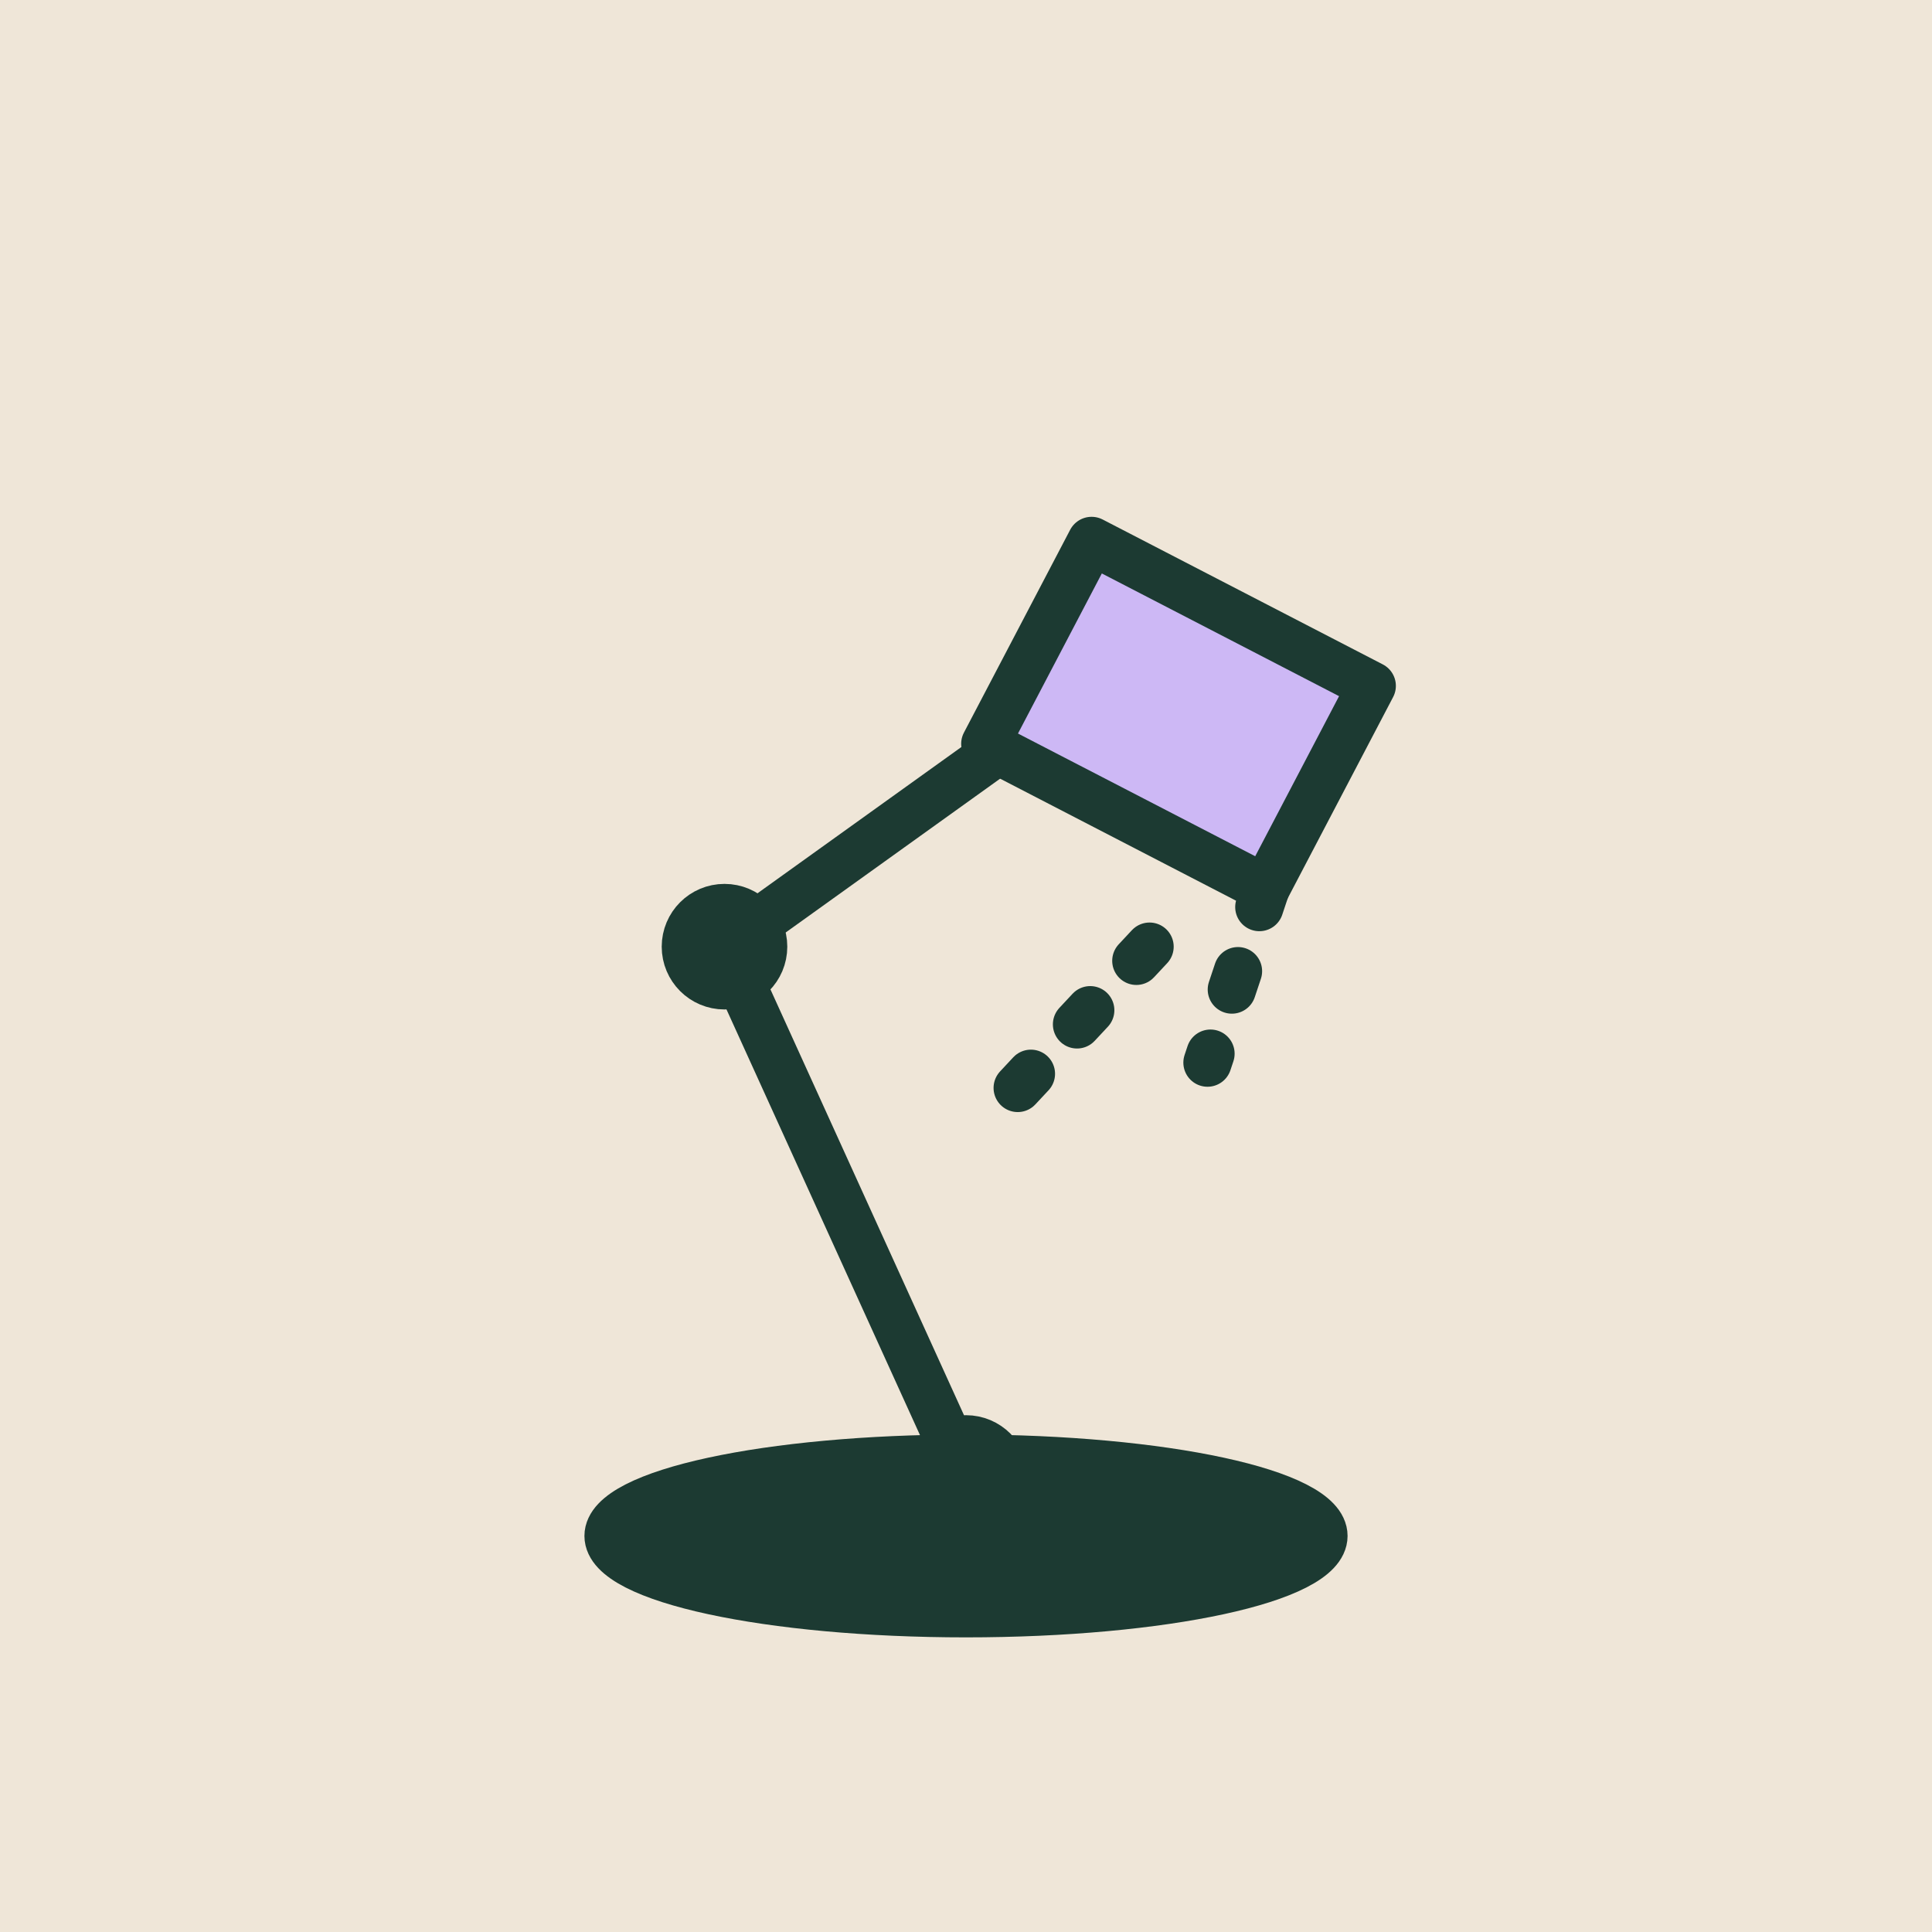
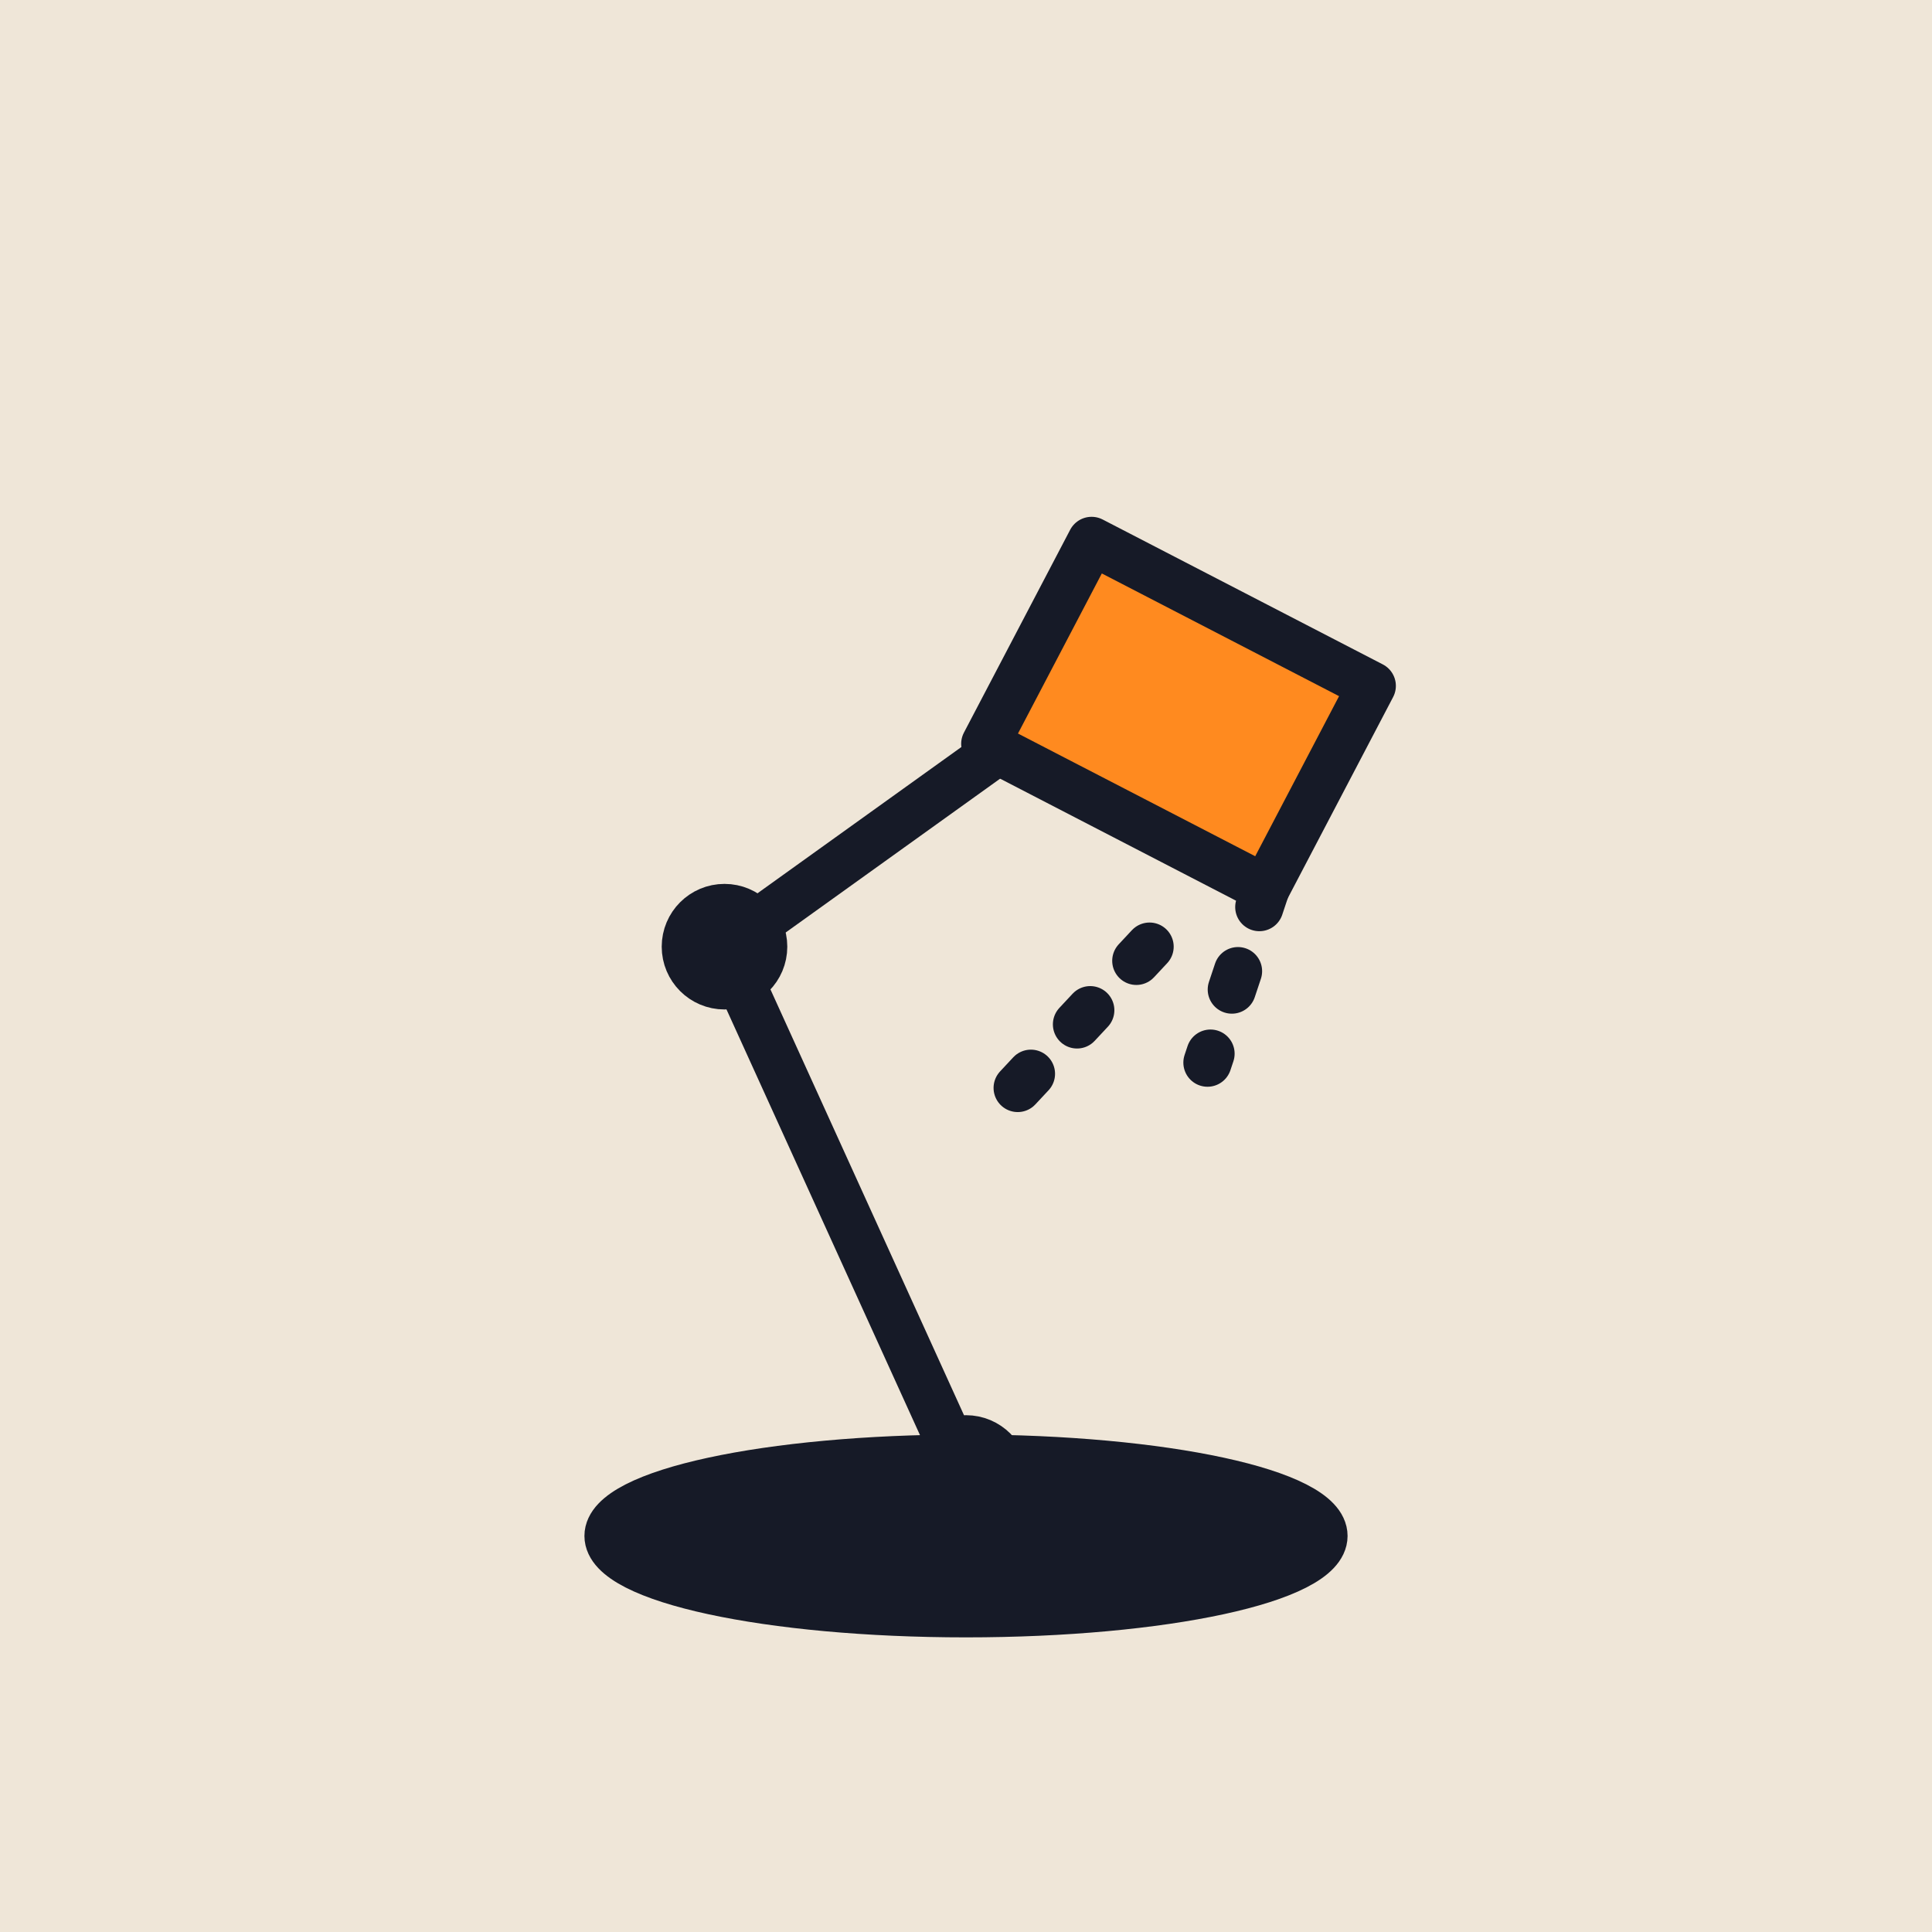
<svg xmlns="http://www.w3.org/2000/svg" viewBox="0 0 400 400">
  <rect width="400" height="400" fill="#EFE6D8" />
-   <g fill="none" stroke="#1C3A32" stroke-width="10" stroke-linecap="round" stroke-linejoin="round">
-     <ellipse cx="200" cy="318" rx="74" ry="16" fill="#1C3A32" />
+   <g fill="none" stroke="#161A27" stroke-width="10" stroke-linecap="round" stroke-linejoin="round">
+     <ellipse cx="200" cy="318" rx="74" ry="16" fill="#161A27" />
    <path d="M200 306 150 196l92-66" />
-     <circle cx="200" cy="306" r="8" fill="#1C3A32" />
-     <circle cx="150" cy="196" r="8" fill="#1C3A32" />
-     <path d="M226 112l58 30-22 42-58-30z" fill="#CDB8F5" />
+     <circle cx="200" cy="306" r="8" fill="#161A27" />
+     <circle cx="150" cy="196" r="8" fill="#161A27" />
+     <path d="M226 112l58 30-22 42-58-30z" fill="#FF8A1F" />
    <path d="M262 184l-12 36" stroke-dasharray="4 14" />
    <path d="M238 196l-28 30" stroke-dasharray="4 14" />
  </g>
</svg>
